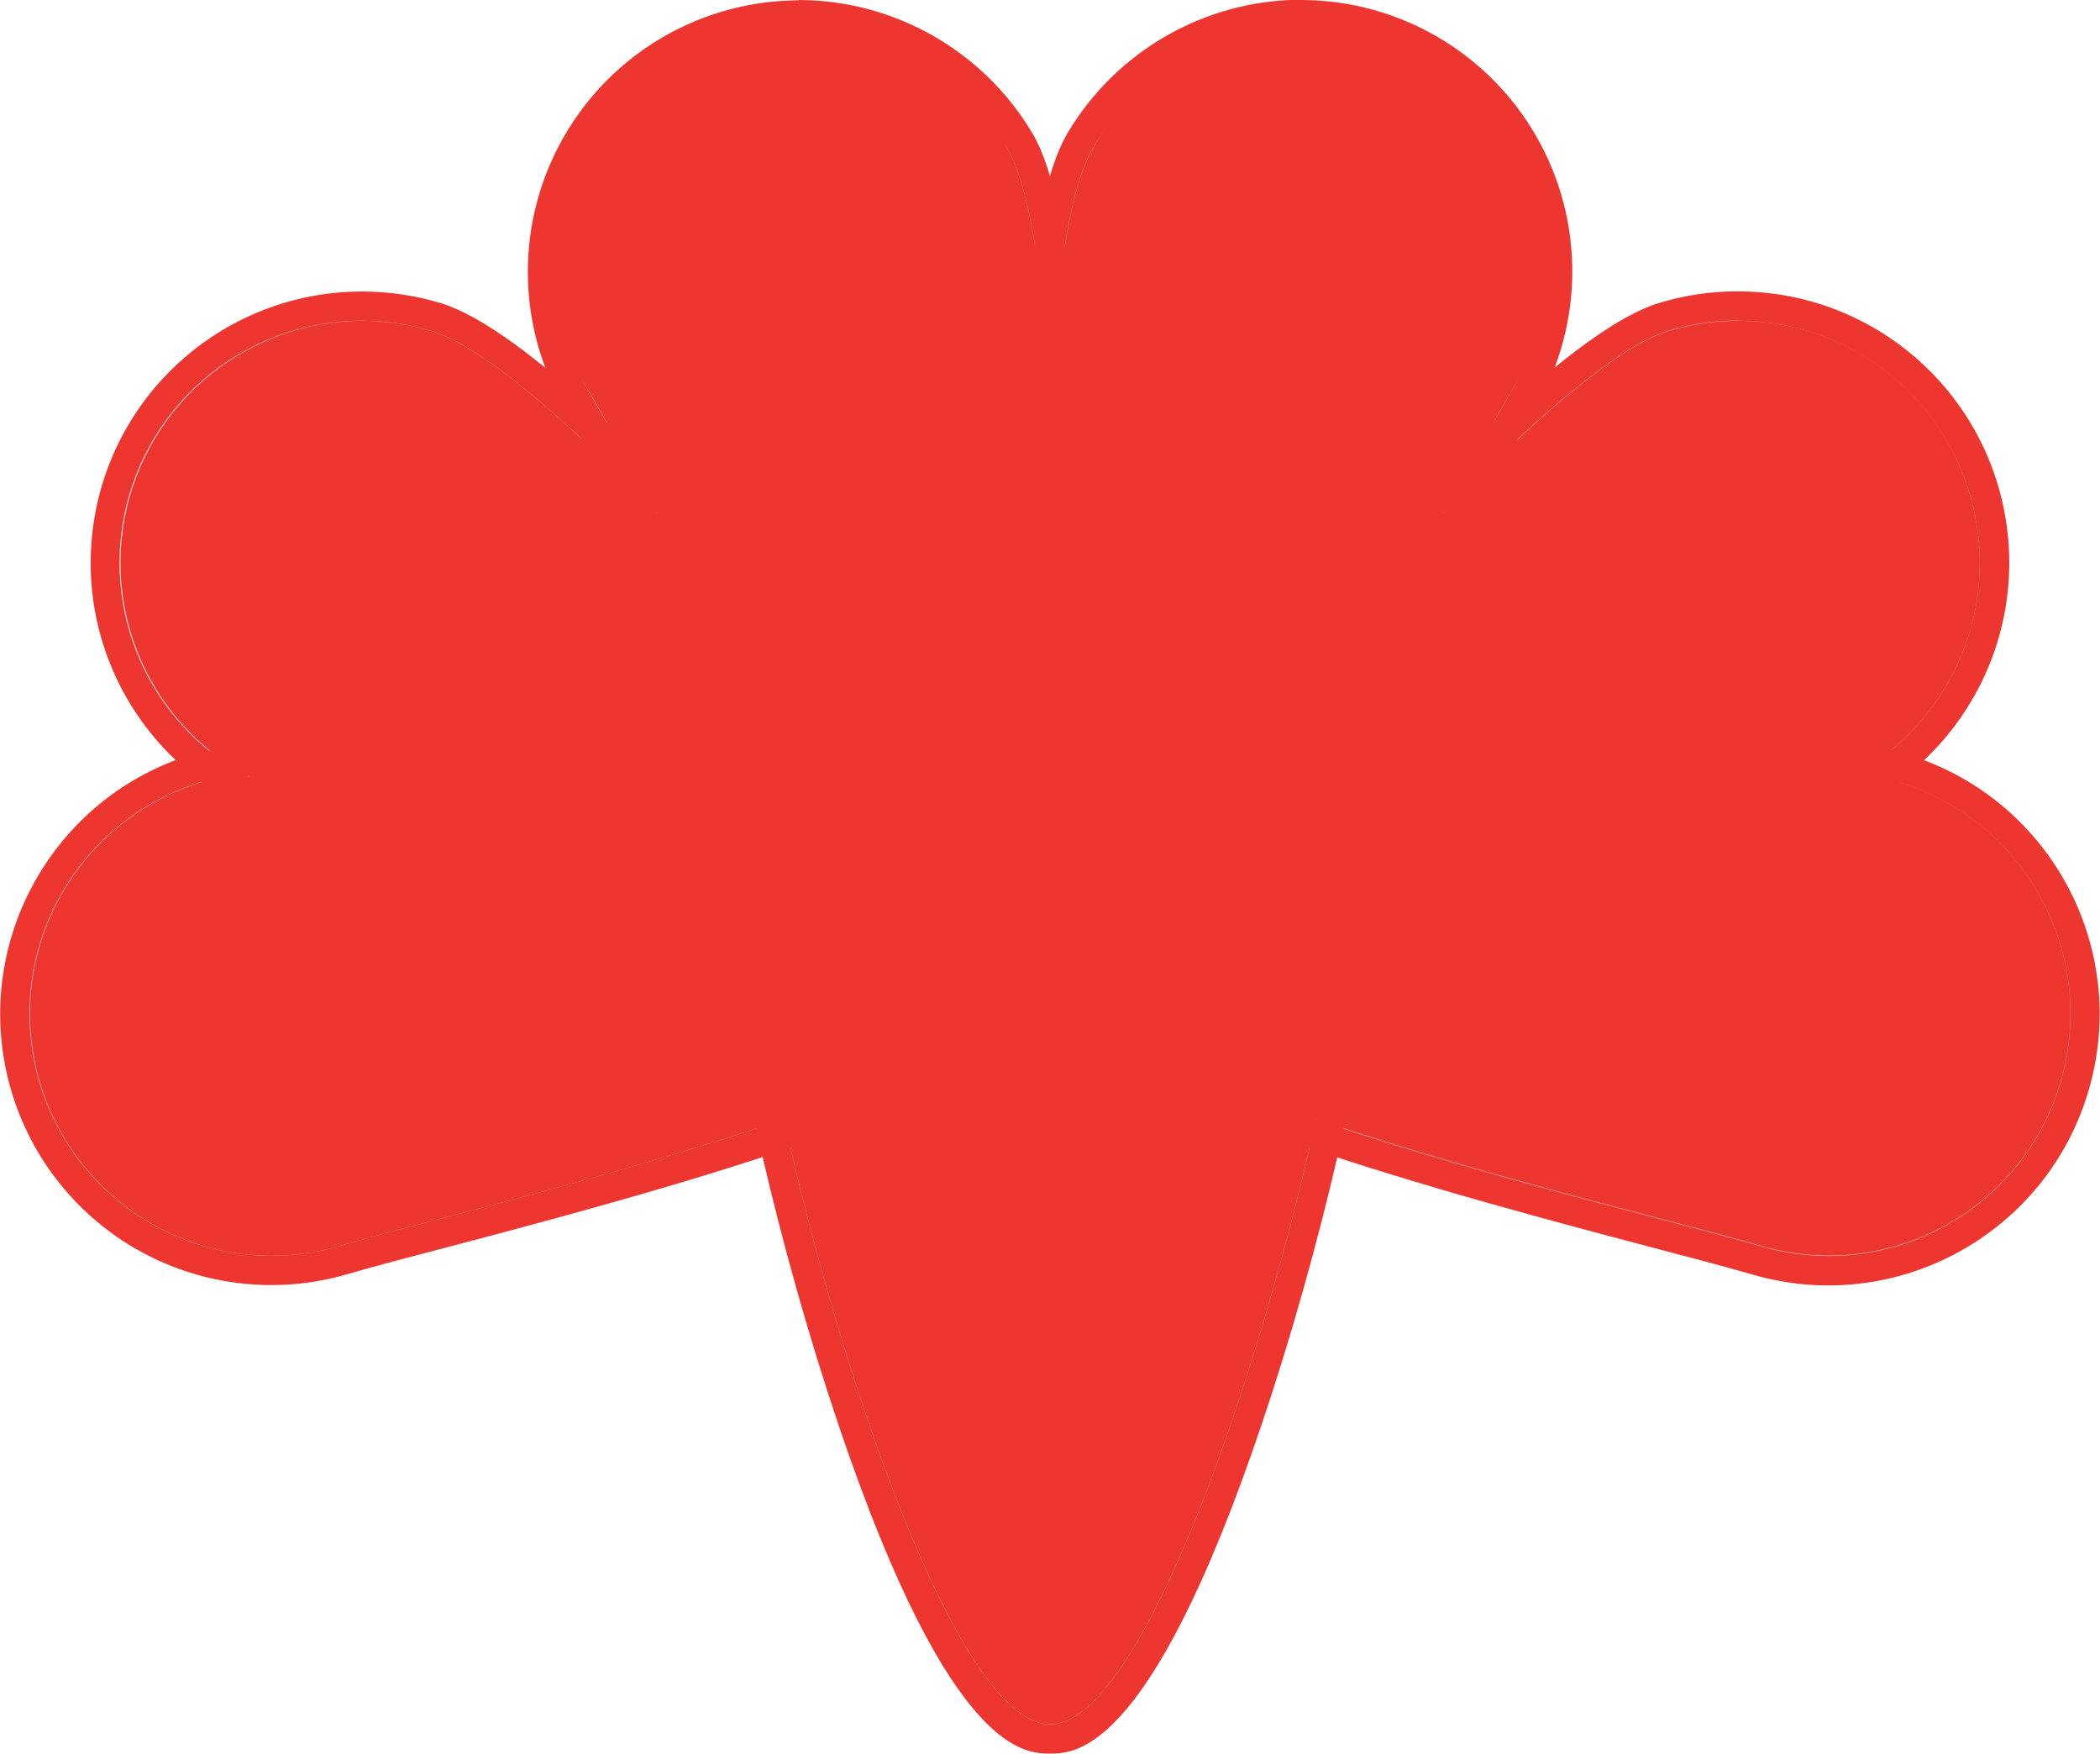
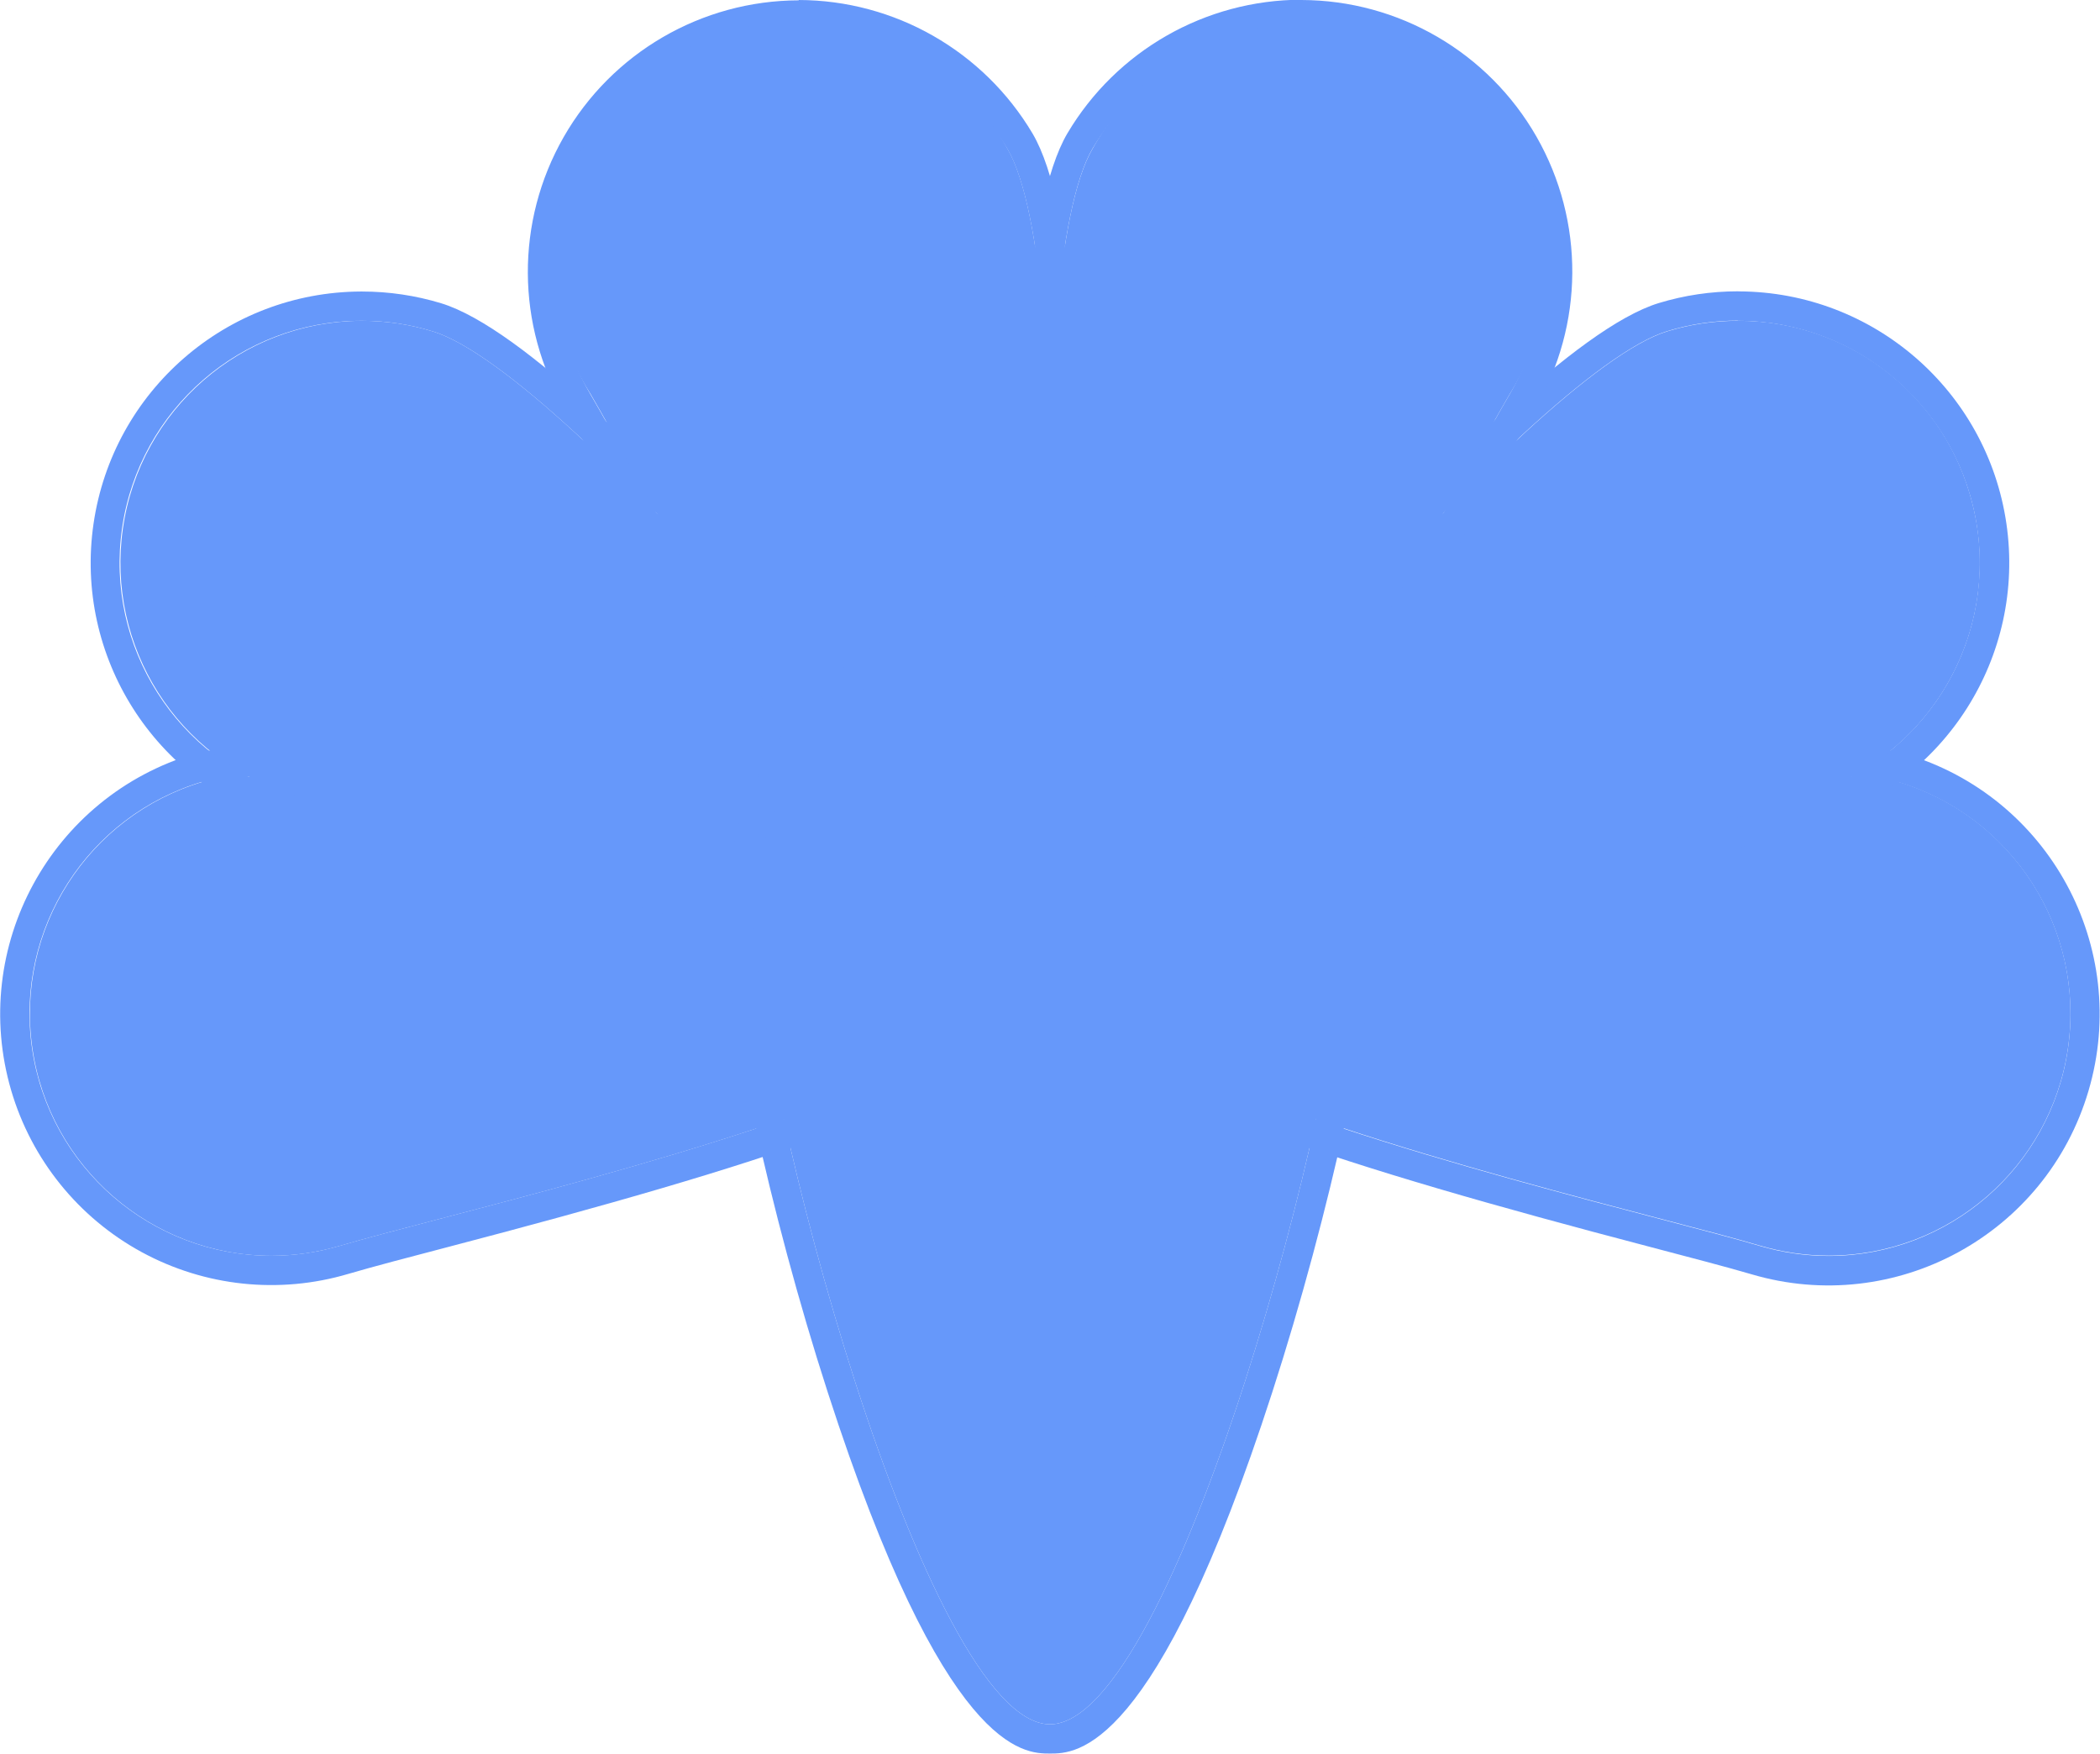
<svg xmlns="http://www.w3.org/2000/svg" id="SEAMLESS_HUNGARIAN_FOLK_ART_PATTERN_-_KALOCSAI_EMBROIDERY_STYLE" data-name="SEAMLESS HUNGARIAN FOLK ART PATTERN - KALOCSAI EMBROIDERY STYLE" viewBox="0 0 316.4 264.19">
  <defs>
-     <style>.cls-1{fill:#ee3630;}</style>
+     <style>.cls-1{fill:#6698fa;}</style>
  </defs>
  <g id="flower">
    <path class="cls-1" d="M278.27,117a27.36,27.36,0,0,1,7.56.78,36.47,36.47,0,0,1-10.31,71.44h0a36.79,36.79,0,0,1-10.34-1.5c-3.68-1.09-9.15-2.52-15.49-4.18-24.43-6.4-75.26-19.71-81.35-30.51-.38-.67-.3-.93-.27-1,3.09-10.46,74.82-35,110.2-35m0-4.41c-16.55,0-42.18,5.15-68.58,13.79-16,5.23-43.19,15.35-45.85,24.37a5.55,5.55,0,0,0,.66,4.45c5.81,10.31,37.8,20.49,84,32.6,6,1.58,11.72,3.07,15.39,4.15a40.87,40.87,0,0,0,23.15-78.4,32.16,32.16,0,0,0-8.81-1Z" />
    <path class="cls-1" d="M285.83,117.76a27.36,27.36,0,0,0-7.56-.78c-35.38,0-107.11,24.54-110.2,35,0,.1-.11.36.27,1,6.09,10.8,56.92,24.11,81.35,30.51,6.34,1.66,11.81,3.09,15.49,4.18a36.79,36.79,0,0,0,10.34,1.5h0a36.47,36.47,0,0,0,10.31-71.44Z" />
    <path class="cls-1" d="M261.84,48.33H262a36.47,36.47,0,0,1,10.42,71.36c-3.67,1.12-9,2.93-15.25,5-22.45,7.6-60,20.29-78.1,20.29h-.19c-4.9,0-7-1.06-7.21-1.75-4-13,59.22-87.16,79.53-93.34a36.32,36.32,0,0,1,10.63-1.59m0-4.41a40.91,40.91,0,0,0-11.91,1.77c-12.15,3.7-34.28,25.92-50.94,45.48-13.15,15.43-34.72,42.88-31.53,53.38,1,3.2,4.81,4.84,11.41,4.87h.21c18.83,0,56.77-12.83,79.44-20.49,5.68-1.92,11.46-3.88,15.2-5a40.88,40.88,0,0,0-11.69-80Z" />
    <path class="cls-1" d="M296.71,74.19A36.28,36.28,0,0,0,262,48.33h-.17a36.32,36.32,0,0,0-10.63,1.59c-20.31,6.18-83.49,80.33-79.53,93.34.21.69,2.31,1.73,7.21,1.75h.19c18.13,0,55.65-12.69,78.1-20.29,6.21-2.1,11.58-3.91,15.25-5A36.51,36.51,0,0,0,296.71,74.19Z" />
    <path class="cls-1" d="M196.08,4.41a36.47,36.47,0,0,1,31.37,55c-1.95,3.31-4.67,8.27-7.82,14C208.89,93,180.36,145,169.6,145a.7.7,0,0,1-.4-.09C157.48,138,153.84,40.66,164.62,22.37a36.65,36.65,0,0,1,31.46-18m0-4.41a41.08,41.08,0,0,0-35.26,20.13c-6.44,10.93-7.71,42.27-6.75,67.94.75,20.26,3.43,55.07,12.89,60.65a5.16,5.16,0,0,0,2.64.7c9.63,0,24.74-20.71,53.9-73.88,3.13-5.71,5.84-10.65,7.76-13.9A40.89,40.89,0,0,0,196.08,0Z" />
    <path class="cls-1" d="M227.45,59.4a36.47,36.47,0,1,0-62.83-37C153.84,40.66,157.48,138,169.2,144.92a.7.7,0,0,0,.4.09c10.76,0,39.29-52,50-71.59C222.78,67.67,225.5,62.71,227.45,59.4Z" />
    <path class="cls-1" d="M38.13,117c35.37,0,107.11,24.54,110.2,35,0,.1.11.36-.27,1-6.1,10.8-56.93,24.11-81.35,30.51-6.34,1.66-11.81,3.09-15.5,4.18a36.67,36.67,0,0,1-10.33,1.5h0a36.47,36.47,0,0,1-10.31-71.44,27.46,27.46,0,0,1,7.57-.78m0-4.41a32.29,32.29,0,0,0-8.82,1A40.91,40.91,0,0,0,1.69,164.3a40.84,40.84,0,0,0,50.77,27.63c3.67-1.08,9.35-2.57,15.36-4.14,46.28-12.12,78.26-22.3,84.08-32.61a5.58,5.58,0,0,0,.65-4.49c-2.65-9-29.86-19.1-45.84-24.33-26.4-8.64-52-13.79-68.58-13.79Z" />
    <path class="cls-1" d="M148.06,153c.38-.67.3-.93.27-1-3.09-10.46-74.83-35-110.2-35a27.46,27.46,0,0,0-7.57.78A36.47,36.47,0,0,0,40.87,189.2h0a36.67,36.67,0,0,0,10.33-1.5c3.69-1.09,9.16-2.52,15.5-4.18C91.13,177.12,142,163.81,148.06,153Z" />
    <path class="cls-1" d="M54.56,48.33a36.37,36.37,0,0,1,10.63,1.59c20.31,6.18,83.49,80.33,79.52,93.34-.2.69-2.3,1.73-7.2,1.75h-.19c-18.13,0-55.66-12.69-78.11-20.29-6.21-2.1-11.57-3.91-15.24-5A36.47,36.47,0,0,1,54.38,48.33h.18m0-4.41h-.2a40.88,40.88,0,0,0-11.68,80c3.49,1.07,8.47,2.74,15.12,5,22.74,7.69,60.68,20.52,79.52,20.52h.2c6.61,0,10.45-1.67,11.42-4.88,3.19-10.49-18.38-37.94-31.53-53.37C100.75,71.61,78.62,49.39,66.47,45.69a41,41,0,0,0-11.91-1.77Z" />
    <path class="cls-1" d="M144.71,143.26c4-13-59.21-87.16-79.52-93.34a36.37,36.37,0,0,0-10.63-1.59h-.18A36.47,36.47,0,0,0,44,119.69c3.67,1.12,9,2.93,15.24,5,22.45,7.6,60,20.29,78.11,20.29h.19C142.41,145,144.51,144,144.71,143.26Z" />
    <path class="cls-1" d="M120.32,4.41a36.63,36.63,0,0,1,31.45,18c10.78,18.29,7.15,115.64-4.57,122.55a.72.72,0,0,1-.4.09c-10.77,0-39.29-52-50-71.59-3.15-5.75-5.87-10.71-7.81-14a36.47,36.47,0,0,1,31.37-55m0-4.41A40.91,40.91,0,0,0,85.14,61.64c1.94,3.28,4.76,8.44,7.76,13.9,29.16,53.17,44.27,73.88,53.9,73.88a5.13,5.13,0,0,0,2.62-.69c9.48-5.59,12.16-40.4,12.91-60.66,1-25.67-.31-57-6.75-67.94A41.08,41.08,0,0,0,120.32,0Z" />
    <path class="cls-1" d="M151.77,22.37A36.46,36.46,0,1,0,89,59.4c1.94,3.31,4.66,8.27,7.81,14C107.51,93,136,145,146.8,145a.72.72,0,0,0,.4-.09C158.92,138,162.55,40.66,151.77,22.37Z" />
    <path class="cls-1" d="M158.2,93.89a44.59,44.59,0,0,1,44.59,44.59c0,24.63-25.9,121.3-44.59,121.3s-44.59-96.67-44.59-121.3A44.59,44.59,0,0,1,158.2,93.89m0-4.41a49.05,49.05,0,0,0-49,49c0,13.07,6.8,44.36,15.5,71.24,17.61,54.47,29.57,54.47,33.5,54.47s15.89,0,33.5-54.47c8.69-26.88,15.5-58.17,15.5-71.24a49.05,49.05,0,0,0-49-49Z" />
    <path class="cls-1" d="M158.2,93.89a44.59,44.59,0,0,0-44.59,44.59c0,24.63,25.9,121.3,44.59,121.3s44.59-96.67,44.59-121.3A44.59,44.59,0,0,0,158.2,93.89Z" />
  </g>
</svg>
